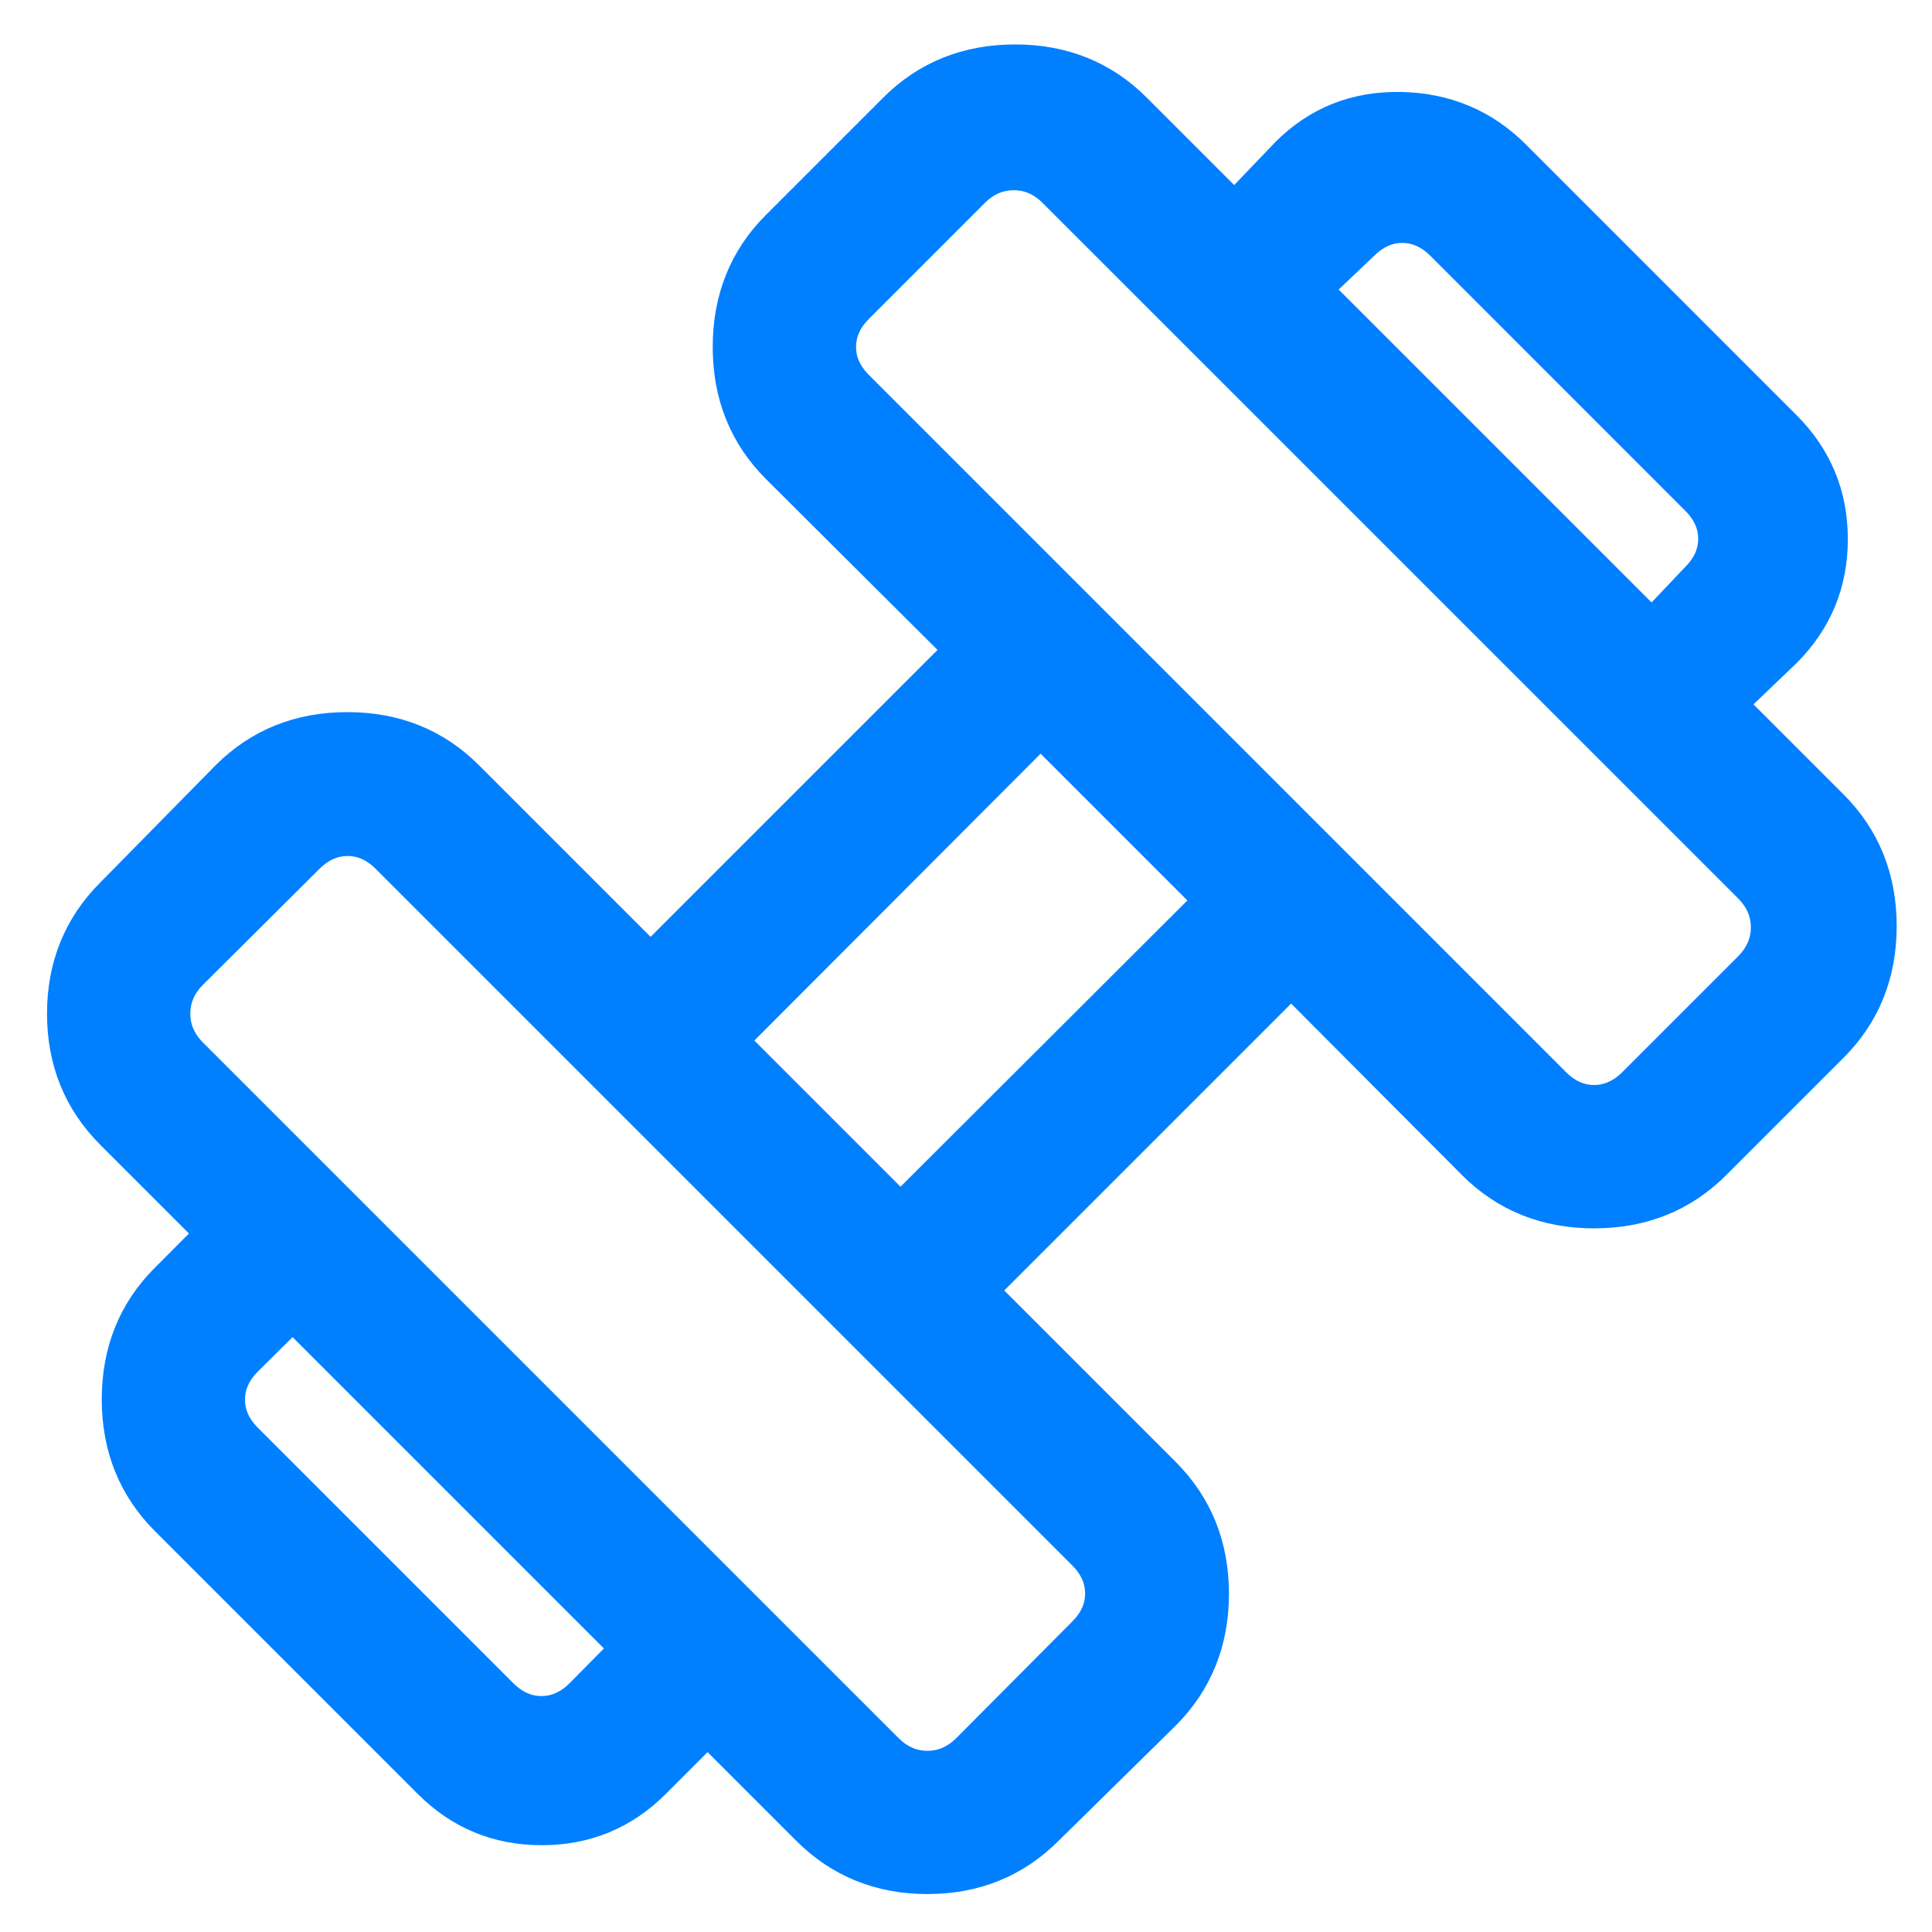
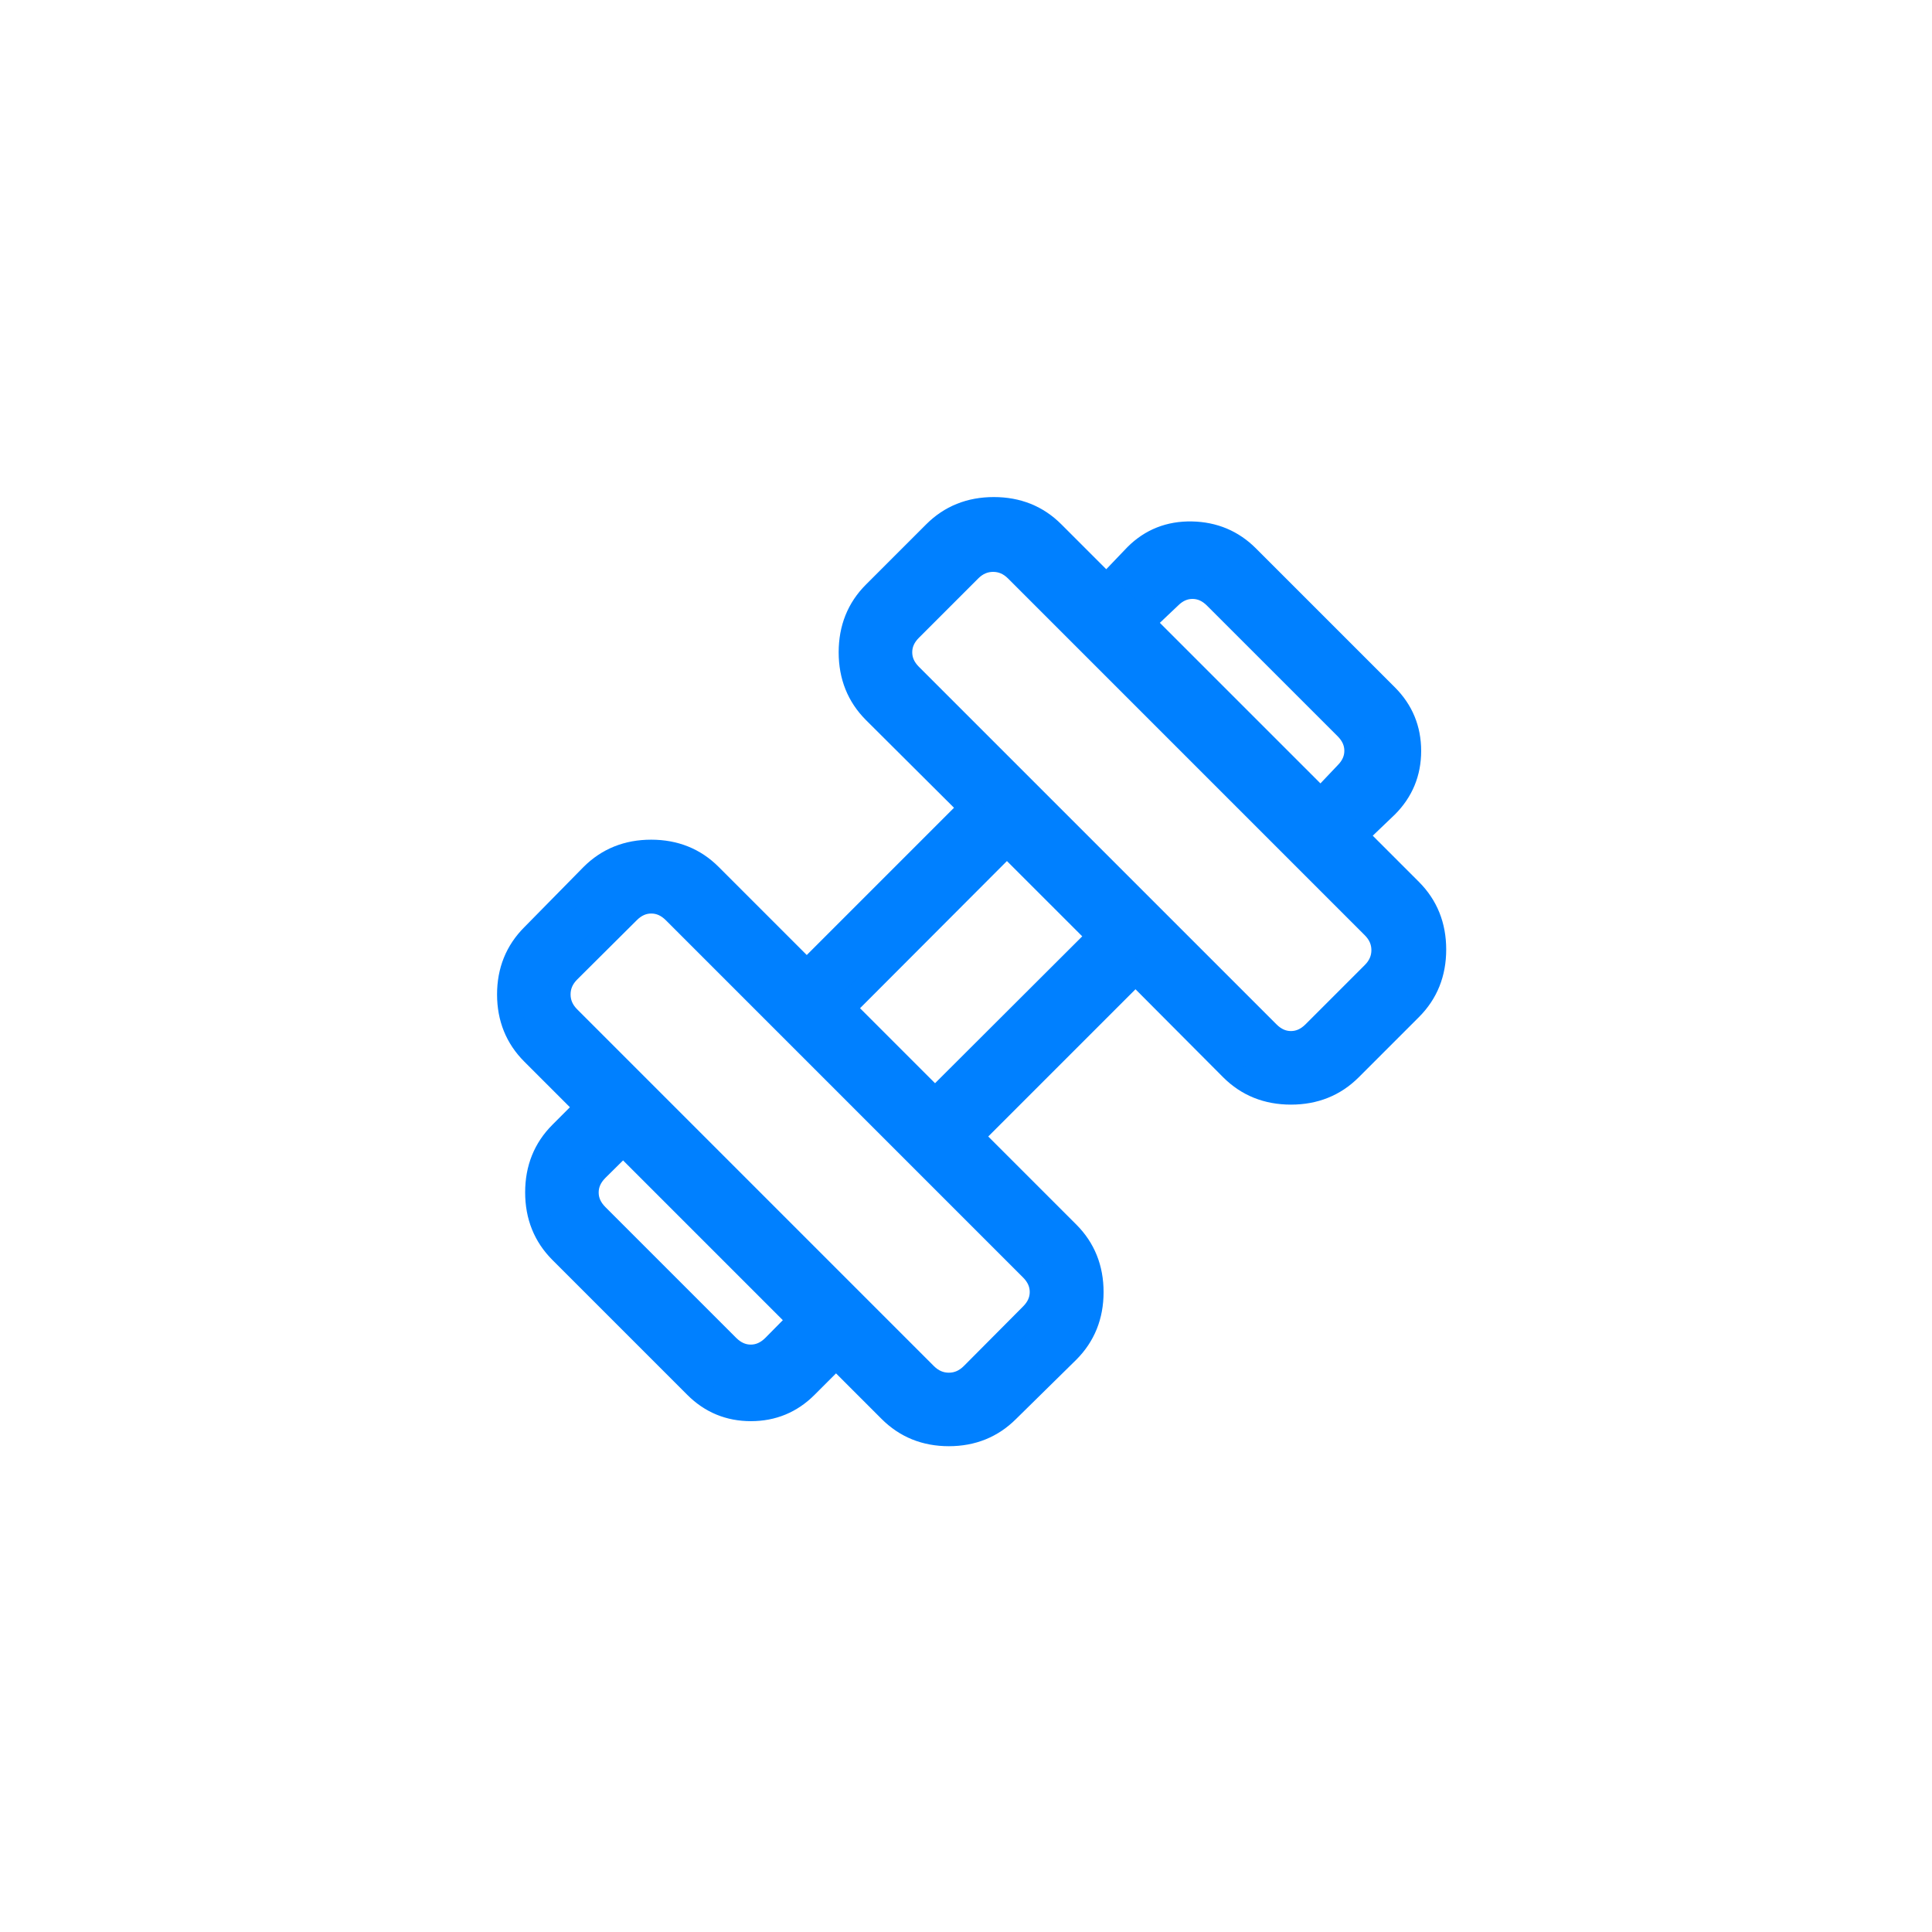
- <svg xmlns="http://www.w3.org/2000/svg" width="39" height="39" viewBox="0 0 39 39" fill="none">
-   <path d="M34.758 14.211L33.348 12.802L34.331 11.765C34.595 11.501 34.727 11.205 34.727 10.877C34.727 10.549 34.595 10.254 34.331 9.99L29.194 4.852C28.93 4.589 28.634 4.457 28.306 4.457C27.978 4.457 27.683 4.589 27.419 4.852L26.382 5.836L24.921 4.375L26.064 3.18C26.665 2.579 27.402 2.286 28.276 2.303C29.147 2.321 29.884 2.63 30.485 3.231L35.952 8.699C36.553 9.3 36.854 10.028 36.854 10.883C36.854 11.739 36.553 12.467 35.952 13.068L34.758 14.211ZM13.121 35.9C12.52 36.501 11.791 36.801 10.936 36.801C10.081 36.801 9.353 36.501 8.752 35.9L3.444 30.592C2.815 29.963 2.501 29.182 2.501 28.247C2.501 27.313 2.815 26.532 3.444 25.905L4.427 24.919L5.889 26.38L4.893 27.366C4.63 27.63 4.499 27.926 4.499 28.253C4.499 28.581 4.63 28.877 4.893 29.141L10.043 34.291C10.306 34.553 10.602 34.684 10.93 34.684C11.258 34.684 11.554 34.553 11.817 34.291L12.801 33.295L14.264 34.756L13.121 35.9ZM33.067 21.956L35.397 19.626C35.659 19.363 35.79 19.062 35.79 18.72C35.79 18.378 35.659 18.076 35.397 17.814L21.369 3.787C21.107 3.524 20.805 3.393 20.463 3.393C20.122 3.393 19.82 3.524 19.558 3.787L17.228 6.117C16.965 6.379 16.834 6.675 16.834 7.004C16.834 7.332 16.965 7.627 17.228 7.889L31.294 21.956C31.556 22.218 31.852 22.349 32.179 22.349C32.507 22.349 32.803 22.218 33.067 21.956ZM19.627 35.395L21.957 33.053C22.22 32.791 22.351 32.496 22.351 32.168C22.351 31.84 22.22 31.544 21.957 31.28L7.903 17.226C7.641 16.964 7.345 16.833 7.016 16.833C6.688 16.833 6.393 16.964 6.13 17.226L3.788 19.556C3.526 19.819 3.395 20.12 3.395 20.462C3.395 20.803 3.526 21.105 3.788 21.368L17.816 35.395C18.078 35.658 18.38 35.789 18.721 35.789C19.063 35.789 19.365 35.658 19.627 35.395ZM18.178 24.587L24.601 18.177L21.006 14.582L14.596 21.005L18.178 24.587ZM21.052 36.844C20.423 37.473 19.646 37.787 18.721 37.787C17.797 37.787 17.02 37.473 16.391 36.844L2.339 22.792C1.711 22.164 1.396 21.387 1.396 20.462C1.396 19.537 1.711 18.76 2.339 18.132L4.667 15.765C5.296 15.136 6.077 14.822 7.012 14.822C7.946 14.822 8.727 15.136 9.354 15.765L13.133 19.544L19.558 13.119L15.777 9.353C15.148 8.724 14.834 7.941 14.834 7.004C14.834 6.065 15.148 5.283 15.777 4.655L18.146 2.286C18.774 1.658 19.556 1.344 20.49 1.344C21.425 1.344 22.205 1.658 22.832 2.286L36.897 16.351C37.526 16.98 37.84 17.761 37.84 18.695C37.84 19.63 37.526 20.411 36.897 21.038L34.528 23.407C33.9 24.035 33.117 24.349 32.179 24.349C31.242 24.349 30.459 24.035 29.831 23.407L26.064 19.626L19.64 26.05L23.419 29.829C24.047 30.458 24.361 31.239 24.361 32.172C24.361 33.105 24.047 33.886 23.419 34.516L21.052 36.844Z" fill="#0080FF" stroke="#0080FF" stroke-width="0.894" />
+ <svg xmlns="http://www.w3.org/2000/svg" width="76" height="76" viewBox="0 0 76 76" fill="none">
+   <path d="M53.361 32.868L51.951 31.458L52.935 30.421C53.199 30.157 53.33 29.861 53.33 29.534C53.33 29.206 53.199 28.91 52.935 28.646L47.797 23.509C47.533 23.245 47.238 23.113 46.91 23.113C46.582 23.113 46.286 23.245 46.022 23.509L44.985 24.492L43.524 23.031L44.668 21.836C45.269 21.235 46.006 20.943 46.879 20.959C47.751 20.977 48.487 21.286 49.088 21.887L54.556 27.355C55.157 27.956 55.458 28.684 55.458 29.54C55.458 30.395 55.157 31.123 54.556 31.724L53.361 32.868ZM31.724 54.556C31.123 55.157 30.395 55.458 29.54 55.458C28.684 55.458 27.956 55.157 27.355 54.556L22.047 49.248C21.419 48.62 21.105 47.838 21.105 46.904C21.105 45.969 21.419 45.188 22.047 44.561L23.031 43.575L24.492 45.037L23.496 46.022C23.234 46.286 23.103 46.582 23.103 46.91C23.103 47.238 23.234 47.533 23.496 47.797L28.646 52.947C28.91 53.209 29.206 53.34 29.534 53.34C29.861 53.34 30.157 53.209 30.421 52.947L31.404 51.951L32.868 53.412L31.724 54.556ZM51.67 40.612L54 38.282C54.263 38.02 54.394 37.718 54.394 37.376C54.394 37.035 54.263 36.733 54 36.471L39.973 22.443C39.71 22.18 39.408 22.049 39.067 22.049C38.725 22.049 38.423 22.18 38.161 22.443L35.831 24.773C35.569 25.035 35.438 25.331 35.438 25.66C35.438 25.988 35.569 26.283 35.831 26.546L49.898 40.612C50.16 40.874 50.455 41.006 50.783 41.006C51.111 41.006 51.407 40.874 51.67 40.612ZM38.231 54.052L40.561 51.709C40.823 51.447 40.954 51.152 40.954 50.824C40.954 50.496 40.823 50.2 40.561 49.937L26.507 35.882C26.244 35.62 25.948 35.489 25.619 35.489C25.291 35.489 24.996 35.62 24.734 35.882L22.392 38.212C22.129 38.475 21.998 38.777 21.998 39.118C21.998 39.46 22.129 39.762 22.392 40.024L36.419 54.052C36.681 54.314 36.983 54.445 37.325 54.445C37.667 54.445 37.968 54.314 38.231 54.052ZM36.782 43.243L43.205 36.833L39.61 33.239L33.2 39.661L36.782 43.243ZM39.655 55.501C39.027 56.129 38.25 56.443 37.325 56.443C36.4 56.443 35.623 56.129 34.995 55.501L20.943 41.448C20.314 40.82 20 40.043 20 39.118C20 38.193 20.314 37.417 20.943 36.788L23.271 34.421C23.899 33.793 24.681 33.478 25.615 33.478C26.55 33.478 27.331 33.793 27.957 34.421L31.736 38.2L38.161 31.775L34.38 28.009C33.752 27.38 33.438 26.598 33.438 25.66C33.438 24.722 33.752 23.939 34.38 23.312L36.749 20.943C37.378 20.314 38.159 20 39.094 20C40.028 20 40.809 20.314 41.436 20.943L55.501 35.007C56.129 35.636 56.443 36.417 56.443 37.352C56.443 38.286 56.129 39.067 55.501 39.694L53.132 42.063C52.503 42.691 51.72 43.006 50.783 43.006C49.846 43.006 49.063 42.691 48.434 42.063L44.668 38.282L38.243 44.707L42.022 48.486C42.651 49.114 42.965 49.895 42.965 50.828C42.965 51.761 42.651 52.543 42.022 53.172L39.655 55.501Z" fill="#0080FF" stroke="#0080FF" stroke-width="0.894" />
</svg>
